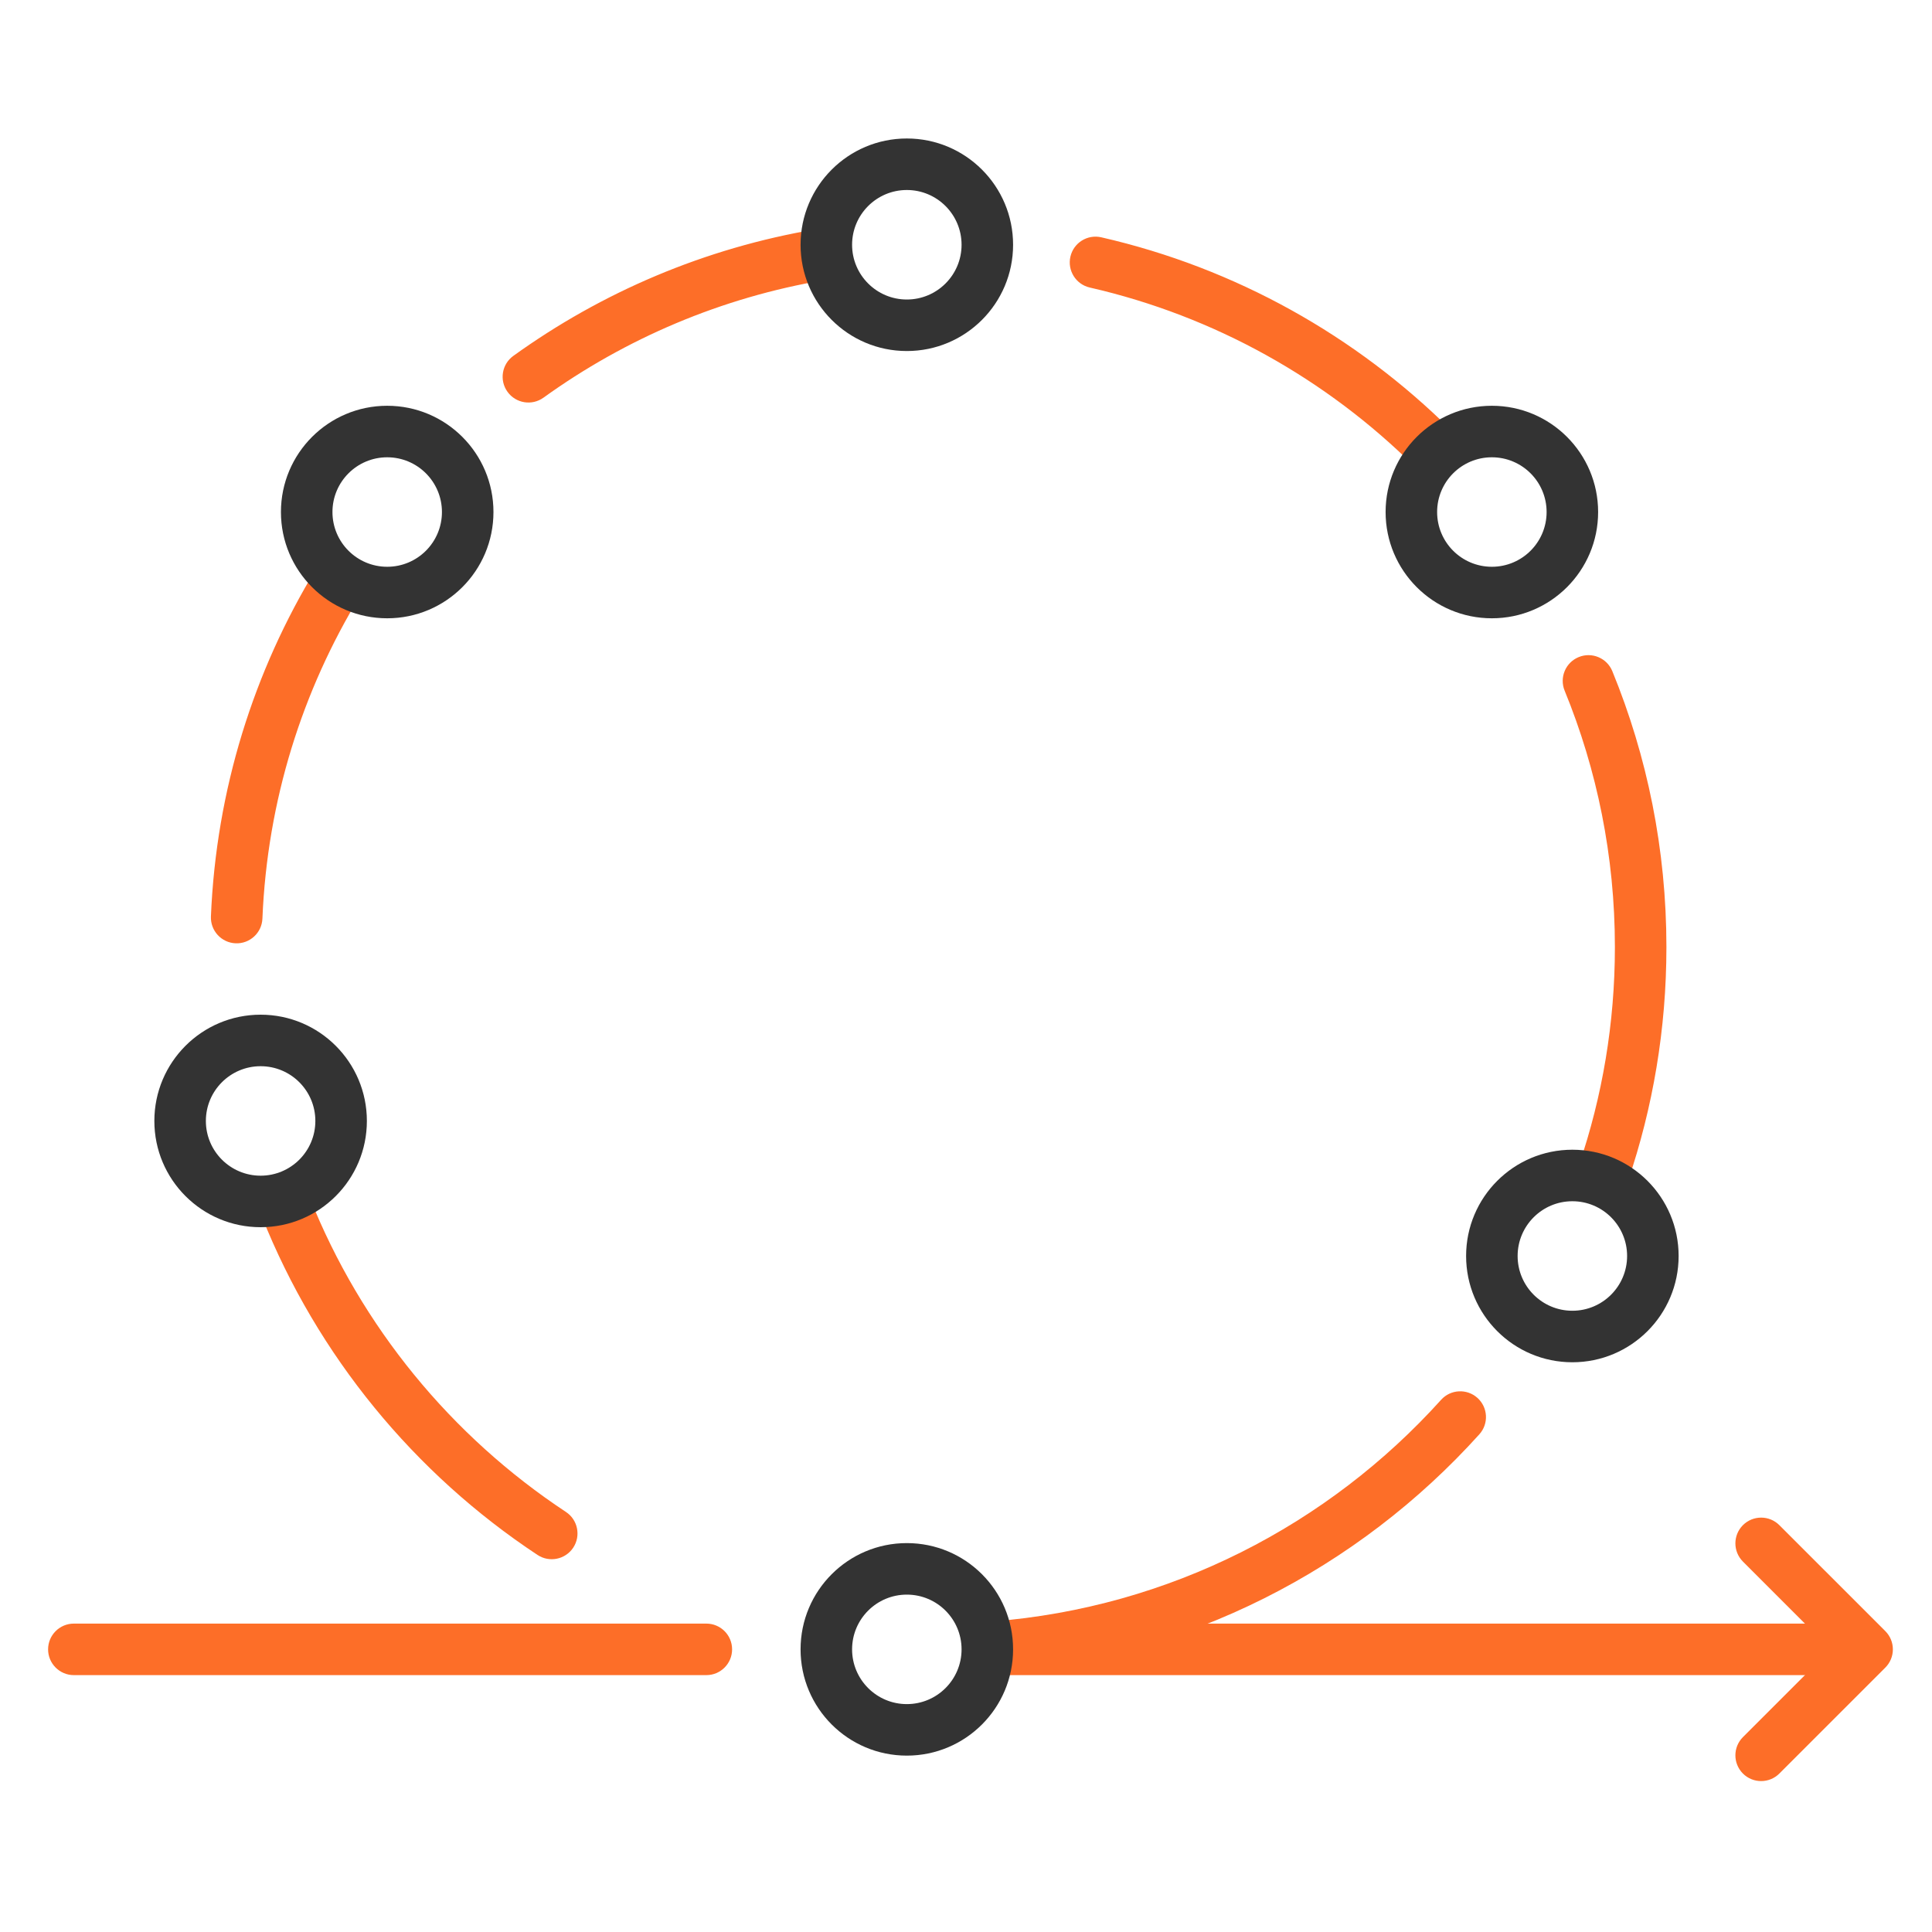
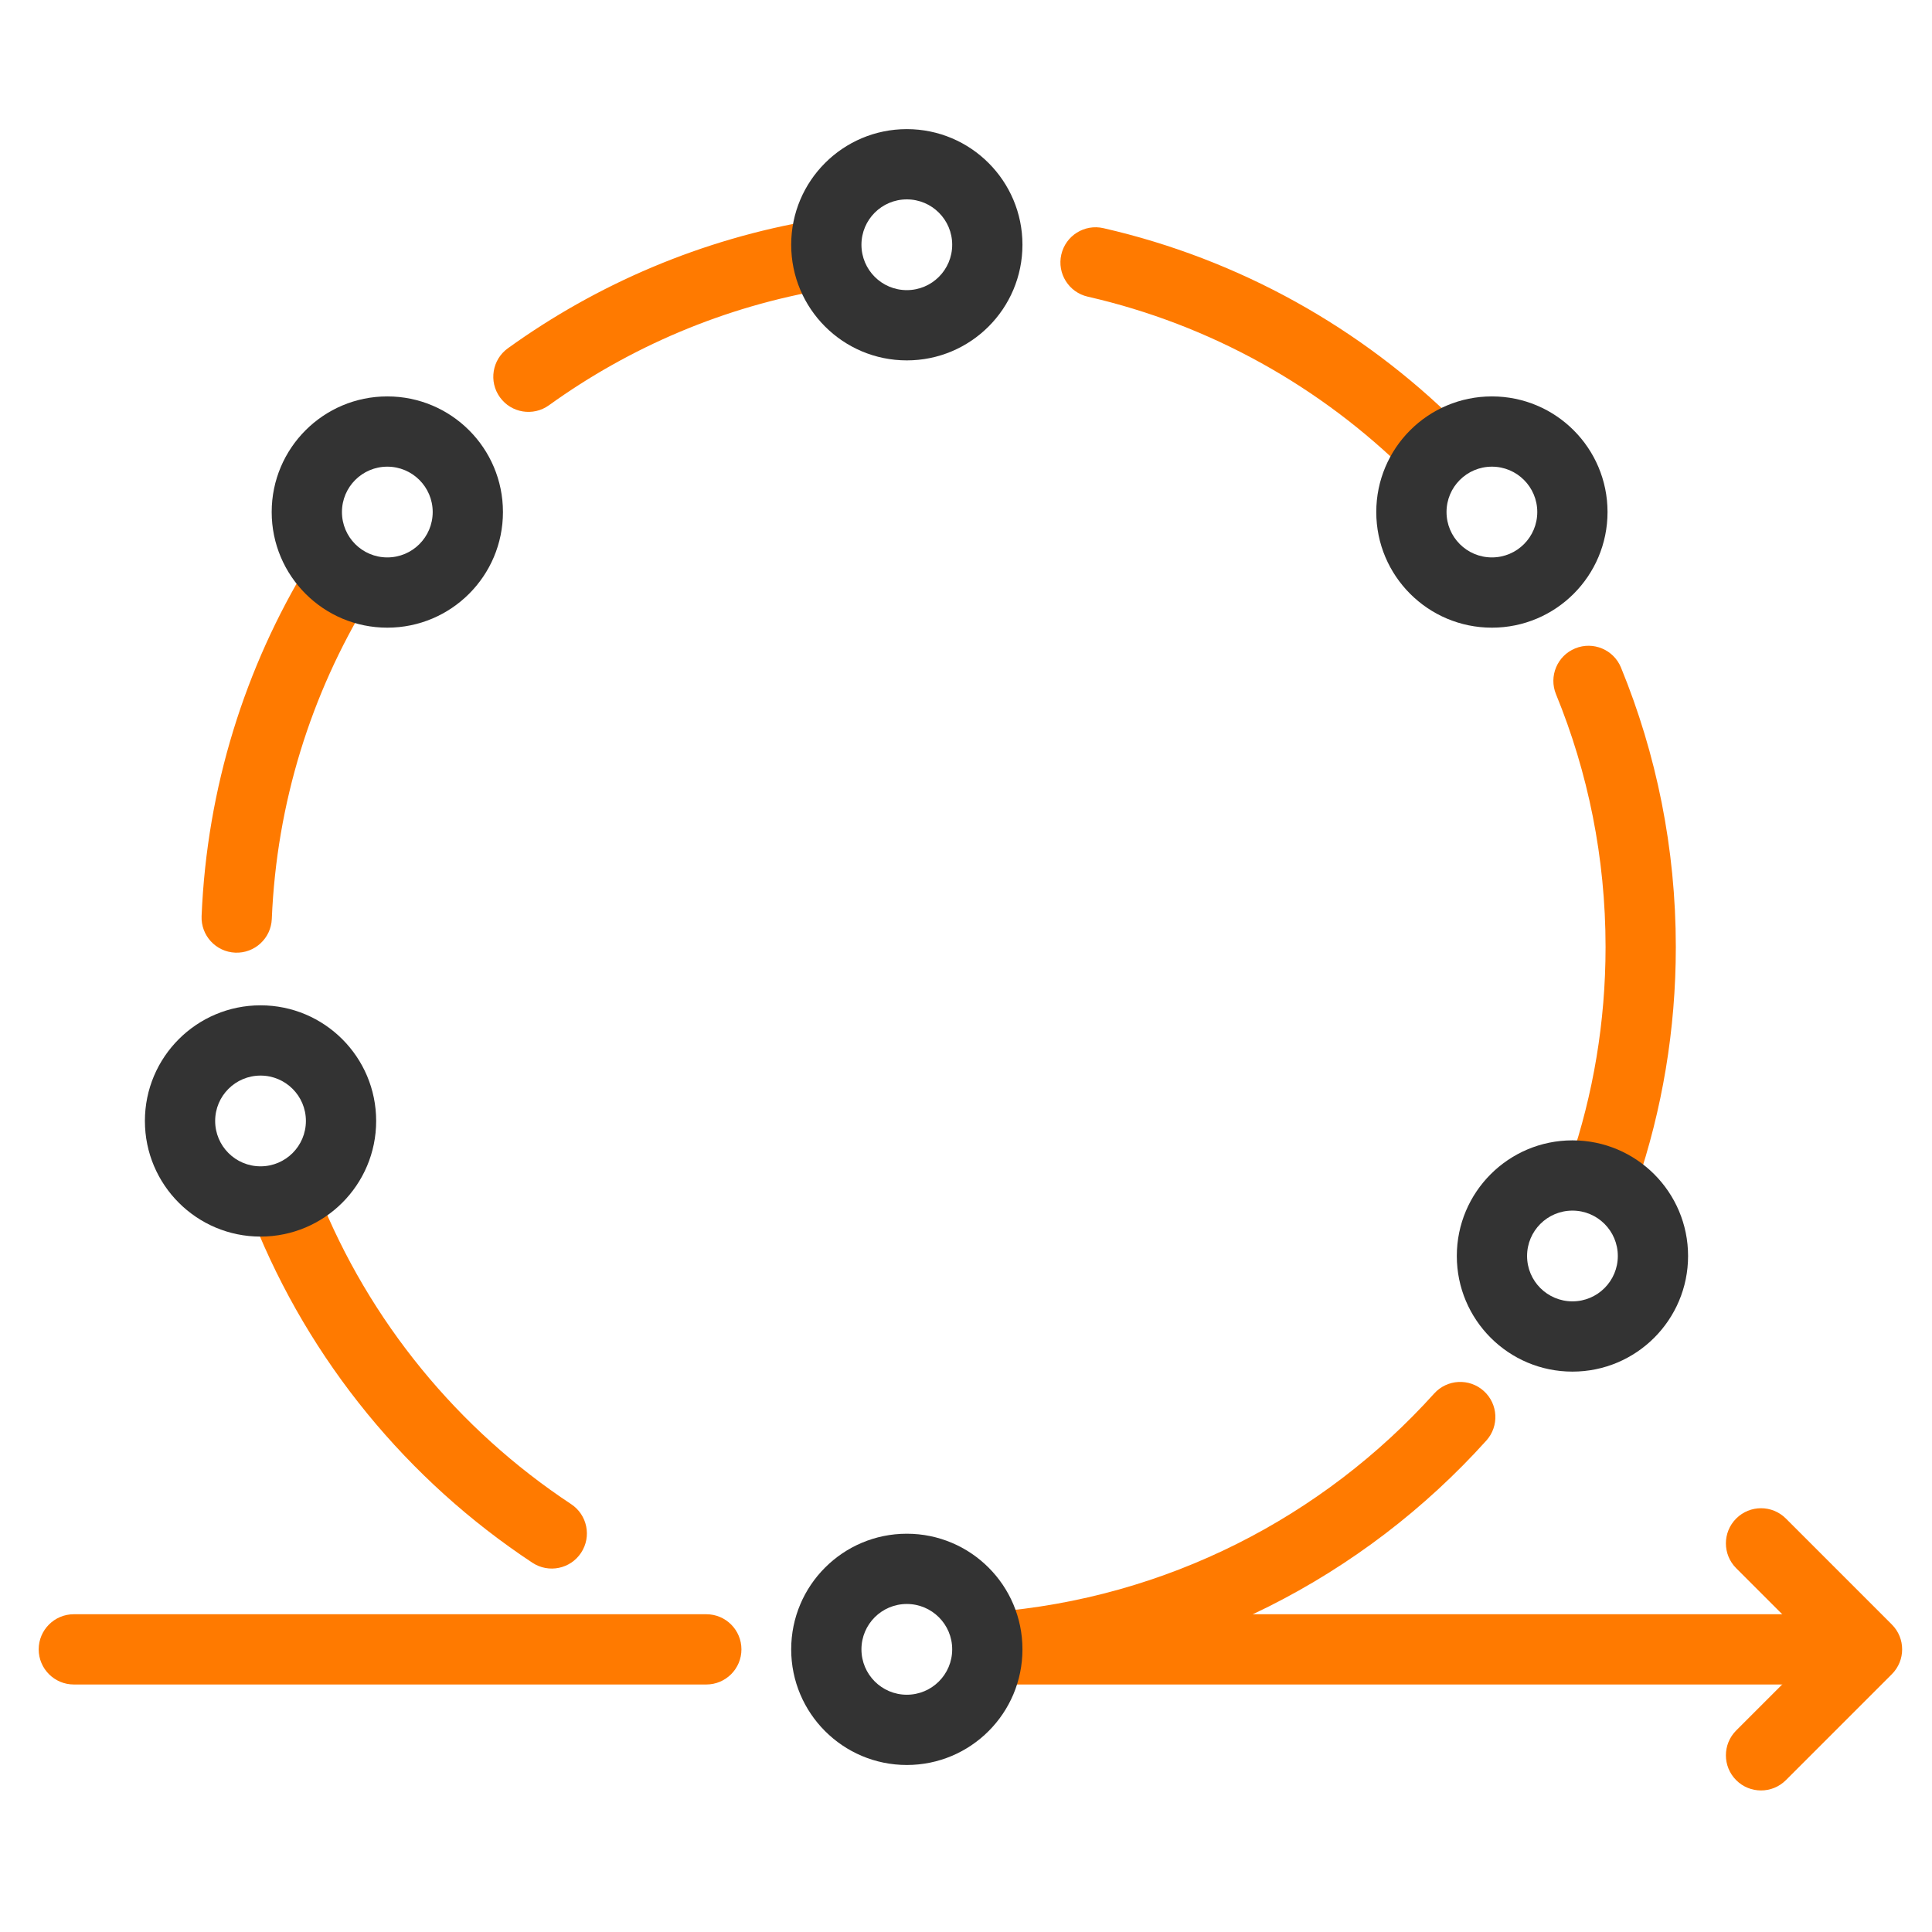
- <svg xmlns="http://www.w3.org/2000/svg" width="75" height="75" viewBox="0 0 75 75" fill="none">
-   <path fill-rule="evenodd" clip-rule="evenodd" d="M32.848 9.716C32.94 10.261 32.572 10.777 32.028 10.868C27.999 11.548 24.281 13.145 21.097 15.438C20.649 15.76 20.024 15.659 19.701 15.21C19.378 14.762 19.48 14.137 19.928 13.815C23.355 11.347 27.357 9.628 31.695 8.896C32.24 8.804 32.756 9.171 32.848 9.716ZM41.553 9.964C41.676 9.426 42.212 9.089 42.751 9.212C47.975 10.406 52.646 13.047 56.321 16.689C56.713 17.078 56.716 17.711 56.327 18.103C55.939 18.495 55.305 18.498 54.913 18.11C51.496 14.723 47.156 12.271 42.305 11.162C41.766 11.039 41.43 10.502 41.553 9.964ZM13.653 21.739C14.124 22.026 14.274 22.642 13.986 23.113C11.74 26.797 10.376 31.076 10.187 35.661C10.164 36.213 9.698 36.642 9.146 36.619C8.594 36.596 8.166 36.13 8.188 35.578C8.392 30.645 9.861 26.037 12.278 22.072C12.566 21.6 13.181 21.451 13.653 21.739ZM61.285 25.508C61.796 25.298 62.38 25.543 62.59 26.054C63.944 29.358 64.69 32.976 64.69 36.765C64.69 39.945 64.164 43.005 63.194 45.861C63.017 46.383 62.449 46.663 61.926 46.486C61.403 46.308 61.123 45.74 61.3 45.217C62.201 42.566 62.69 39.724 62.69 36.765C62.69 33.24 61.996 29.88 60.739 26.812C60.53 26.301 60.774 25.717 61.285 25.508ZM10.724 45.932C11.237 45.727 11.819 45.977 12.023 46.49C14.023 51.503 17.523 55.756 21.97 58.694C22.43 58.998 22.557 59.619 22.253 60.08C21.948 60.54 21.328 60.667 20.867 60.363C16.084 57.203 12.318 52.628 10.166 47.231C9.961 46.718 10.211 46.137 10.724 45.932ZM57.355 54.267C57.765 54.637 57.798 55.269 57.428 55.68C52.727 60.896 46.107 64.354 38.678 64.939C38.127 64.983 37.646 64.572 37.602 64.021C37.559 63.471 37.97 62.989 38.52 62.946C45.42 62.402 51.571 59.191 55.943 54.341C56.312 53.93 56.945 53.898 57.355 54.267Z" fill="#FD6E28" />
-   <path fill-rule="evenodd" clip-rule="evenodd" d="M37.625 64.028C37.625 63.475 38.073 63.028 38.625 63.028H72.038C72.59 63.028 73.038 63.475 73.038 64.028C73.038 64.58 72.59 65.028 72.038 65.028H38.625C38.073 65.028 37.625 64.58 37.625 64.028Z" fill="#FD6E28" />
-   <path fill-rule="evenodd" clip-rule="evenodd" d="M1.867 64.028C1.867 63.475 2.315 63.028 2.867 63.028H27.42C27.973 63.028 28.42 63.475 28.42 64.028C28.42 64.58 27.973 65.028 27.42 65.028H2.867C2.315 65.028 1.867 64.58 1.867 64.028Z" fill="#FD6E28" />
-   <path fill-rule="evenodd" clip-rule="evenodd" d="M67.66 59.206C68.051 58.816 68.684 58.816 69.074 59.206L73.189 63.321C73.376 63.508 73.481 63.762 73.481 64.028C73.481 64.293 73.376 64.547 73.189 64.735L69.074 68.849C68.684 69.239 68.051 69.239 67.66 68.849C67.27 68.458 67.27 67.825 67.66 67.435L71.067 64.028L67.66 60.62C67.27 60.23 67.27 59.597 67.66 59.206Z" fill="#FD6E28" />
-   <path fill-rule="evenodd" clip-rule="evenodd" d="M35.203 61.903C34.03 61.903 33.078 62.854 33.078 64.028C33.078 65.201 34.03 66.153 35.203 66.153C36.377 66.153 37.328 65.201 37.328 64.028C37.328 62.854 36.377 61.903 35.203 61.903ZM31.078 64.028C31.078 61.749 32.925 59.903 35.203 59.903C37.481 59.903 39.328 61.749 39.328 64.028C39.328 66.306 37.481 68.153 35.203 68.153C32.925 68.153 31.078 66.306 31.078 64.028Z" fill="#333333" />
-   <path fill-rule="evenodd" clip-rule="evenodd" d="M61.039 46.632C59.865 46.632 58.914 47.584 58.914 48.757C58.914 49.931 59.865 50.883 61.039 50.883C62.213 50.883 63.164 49.931 63.164 48.757C63.164 47.584 62.213 46.632 61.039 46.632ZM56.914 48.757C56.914 46.479 58.761 44.632 61.039 44.632C63.317 44.632 65.164 46.479 65.164 48.757C65.164 51.036 63.317 52.883 61.039 52.883C58.761 52.883 56.914 51.036 56.914 48.757Z" fill="#333333" />
-   <path fill-rule="evenodd" clip-rule="evenodd" d="M57.914 17.752C56.74 17.752 55.789 18.703 55.789 19.877C55.789 21.051 56.74 22.002 57.914 22.002C59.088 22.002 60.039 21.051 60.039 19.877C60.039 18.703 59.088 17.752 57.914 17.752ZM53.789 19.877C53.789 17.599 55.636 15.752 57.914 15.752C60.192 15.752 62.039 17.599 62.039 19.877C62.039 22.155 60.192 24.002 57.914 24.002C55.636 24.002 53.789 22.155 53.789 19.877Z" fill="#333333" />
-   <path fill-rule="evenodd" clip-rule="evenodd" d="M15.031 17.752C13.858 17.752 12.906 18.703 12.906 19.877C12.906 21.051 13.858 22.002 15.031 22.002C16.205 22.002 17.156 21.051 17.156 19.877C17.156 18.703 16.205 17.752 15.031 17.752ZM10.906 19.877C10.906 17.599 12.753 15.752 15.031 15.752C17.31 15.752 19.156 17.599 19.156 19.877C19.156 22.155 17.31 24.002 15.031 24.002C12.753 24.002 10.906 22.155 10.906 19.877Z" fill="#333333" />
-   <path fill-rule="evenodd" clip-rule="evenodd" d="M10.117 41.39C8.944 41.39 7.992 42.341 7.992 43.515C7.992 44.689 8.944 45.64 10.117 45.64C11.291 45.64 12.242 44.689 12.242 43.515C12.242 42.341 11.291 41.39 10.117 41.39ZM5.992 43.515C5.992 41.237 7.839 39.39 10.117 39.39C12.396 39.39 14.242 41.237 14.242 43.515C14.242 45.793 12.396 47.64 10.117 47.64C7.839 47.64 5.992 45.793 5.992 43.515Z" fill="#333333" />
-   <path fill-rule="evenodd" clip-rule="evenodd" d="M35.203 7.376C34.03 7.376 33.078 8.328 33.078 9.502C33.078 10.675 34.03 11.627 35.203 11.627C36.377 11.627 37.328 10.675 37.328 9.502C37.328 8.328 36.377 7.376 35.203 7.376ZM31.078 9.502C31.078 7.223 32.925 5.376 35.203 5.376C37.481 5.376 39.328 7.223 39.328 9.502C39.328 11.78 37.481 13.627 35.203 13.627C32.925 13.627 31.078 11.78 31.078 9.502Z" fill="#333333" />
+ <svg xmlns="http://www.w3.org/2000/svg" width="110" height="110" viewBox="0 0 110 110" fill="none">
+   <path fill-rule="evenodd" clip-rule="evenodd" d="M48.704 14.161C48.888 15.25 48.154 16.282 47.065 16.466C41.238 17.448 35.861 19.757 31.255 23.074C30.359 23.72 29.109 23.516 28.464 22.62C27.818 21.724 28.021 20.474 28.918 19.828C34.008 16.163 39.954 13.608 46.4 12.521C47.489 12.338 48.521 13.072 48.704 14.161ZM60.426 14.495C60.672 13.418 61.744 12.744 62.821 12.99C70.583 14.765 77.522 18.688 82.981 24.098C83.766 24.875 83.771 26.142 82.994 26.926C82.216 27.711 80.95 27.716 80.165 26.939C75.222 22.041 68.945 18.493 61.93 16.89C60.853 16.644 60.18 15.571 60.426 14.495ZM20.303 31.428C21.247 32.003 21.545 33.233 20.97 34.176C17.722 39.504 15.749 45.693 15.475 52.324C15.429 53.428 14.498 54.285 13.394 54.24C12.29 54.194 11.433 53.263 11.478 52.159C11.781 44.831 13.963 37.985 17.555 32.094C18.13 31.151 19.36 30.853 20.303 31.428ZM89.684 36.917C90.707 36.498 91.875 36.987 92.293 38.009C94.306 42.92 95.414 48.293 95.414 53.921C95.414 58.645 94.633 63.19 93.192 67.433C92.836 68.479 91.7 69.039 90.654 68.684C89.609 68.328 89.049 67.192 89.404 66.147C90.707 62.313 91.414 58.202 91.414 53.921C91.414 48.822 90.411 43.963 88.592 39.526C88.173 38.504 88.662 37.336 89.684 36.917ZM15.532 66.871C16.558 66.462 17.722 66.962 18.131 67.988C21.023 75.237 26.086 81.39 32.518 85.639C33.439 86.248 33.693 87.488 33.084 88.41C32.475 89.332 31.234 89.585 30.313 88.976C23.208 84.283 17.614 77.487 14.416 69.47C14.007 68.444 14.507 67.281 15.532 66.871ZM84.479 79.196C85.3 79.935 85.365 81.2 84.626 82.02C77.643 89.769 67.808 94.906 56.771 95.776C55.67 95.863 54.707 95.041 54.62 93.939C54.533 92.838 55.355 91.875 56.456 91.788C66.435 91.001 75.331 86.359 81.655 79.342C82.394 78.522 83.659 78.456 84.479 79.196Z" fill="#FF7A00" />
+   <path fill-rule="evenodd" clip-rule="evenodd" d="M54.648 93.908C54.648 92.803 55.544 91.908 56.648 91.908H105.654C106.759 91.908 107.654 92.803 107.654 93.908C107.654 95.012 106.759 95.908 105.654 95.908H56.648C55.544 95.908 54.648 95.012 54.648 93.908Z" fill="#FF7A00" />
+   <path fill-rule="evenodd" clip-rule="evenodd" d="M2.203 93.908C2.203 92.803 3.099 91.908 4.203 91.908H40.214C41.319 91.908 42.214 92.803 42.214 93.908C42.214 95.012 41.319 95.908 40.214 95.908H4.203C3.099 95.908 2.203 95.012 2.203 93.908Z" fill="#FF7A00" />
+   <path fill-rule="evenodd" clip-rule="evenodd" d="M98.852 86.458C99.633 85.677 100.899 85.677 101.68 86.458L107.714 92.493C108.495 93.274 108.495 94.54 107.714 95.321L101.68 101.355C100.899 102.136 99.632 102.136 98.851 101.355C98.07 100.574 98.07 99.308 98.851 98.527L103.471 93.907L98.851 89.287C98.07 88.506 98.07 87.239 98.852 86.458Z" fill="#FF7A00" />
+   <path fill-rule="evenodd" clip-rule="evenodd" d="M45.047 93.907C45.047 90.271 47.995 87.324 51.63 87.324C55.266 87.324 58.214 90.271 58.214 93.907C58.214 97.543 55.267 100.491 51.63 100.491C47.994 100.491 45.047 97.543 45.047 93.907ZM51.63 91.324C50.203 91.324 49.047 92.48 49.047 93.907C49.047 95.334 50.204 96.491 51.63 96.491C53.057 96.491 54.214 95.334 54.214 93.907C54.214 92.48 53.057 91.324 51.63 91.324Z" fill="#333333" />
+   <path fill-rule="evenodd" clip-rule="evenodd" d="M82.945 71.511C82.945 67.875 85.892 64.927 89.529 64.927C93.165 64.927 96.112 67.875 96.112 71.511C96.112 75.146 93.165 78.094 89.529 78.094C85.892 78.094 82.945 75.146 82.945 71.511ZM89.529 68.927C88.102 68.927 86.945 70.084 86.945 71.511C86.945 72.938 88.102 74.094 89.529 74.094C90.955 74.094 92.112 72.938 92.112 71.511C92.112 70.084 90.955 68.927 89.529 68.927Z" fill="#333333" />
+   <path fill-rule="evenodd" clip-rule="evenodd" d="M78.359 29.153C78.359 25.517 81.307 22.57 84.943 22.57C88.579 22.57 91.526 25.517 91.526 29.153C91.526 32.789 88.579 35.737 84.943 35.737C81.307 35.737 78.359 32.789 78.359 29.153ZM84.943 26.57C83.516 26.57 82.359 27.726 82.359 29.153C82.359 30.58 83.516 31.737 84.943 31.737C86.37 31.737 87.526 30.58 87.526 29.153C87.526 27.726 86.37 26.57 84.943 26.57Z" fill="#333333" />
+   <path fill-rule="evenodd" clip-rule="evenodd" d="M15.469 29.153C15.469 25.517 18.416 22.57 22.052 22.57C25.688 22.57 28.636 25.517 28.636 29.153C28.636 32.789 25.688 35.737 22.052 35.737C18.416 35.737 15.469 32.789 15.469 29.153ZM22.052 26.57C20.625 26.57 19.469 27.727 19.469 29.153C19.469 30.58 20.625 31.737 22.052 31.737C23.479 31.737 24.636 30.58 24.636 29.153C24.636 27.727 23.479 26.57 22.052 26.57Z" fill="#333333" />
+   <path fill-rule="evenodd" clip-rule="evenodd" d="M8.25 63.822C8.25 60.186 11.198 57.239 14.834 57.239C18.469 57.239 21.417 60.186 21.417 63.822C21.417 67.458 18.469 70.406 14.834 70.406C11.198 70.406 8.25 67.458 8.25 63.822ZM14.834 61.239C13.407 61.239 12.25 62.395 12.25 63.822C12.25 65.249 13.407 66.406 14.834 66.406C16.26 66.406 17.417 65.249 17.417 63.822C17.417 62.395 16.26 61.239 14.834 61.239Z" fill="#333333" />
+   <path fill-rule="evenodd" clip-rule="evenodd" d="M45.047 13.935C45.047 10.3 47.994 7.352 51.63 7.352C55.266 7.352 58.214 10.3 58.214 13.935C58.214 17.572 55.266 20.519 51.63 20.519C47.994 20.519 45.047 17.572 45.047 13.935ZM51.63 11.352C50.203 11.352 49.047 12.509 49.047 13.935C49.047 15.362 50.203 16.519 51.63 16.519C53.057 16.519 54.214 15.362 54.214 13.935C54.214 12.509 53.057 11.352 51.63 11.352Z" fill="#333333" />
</svg>
